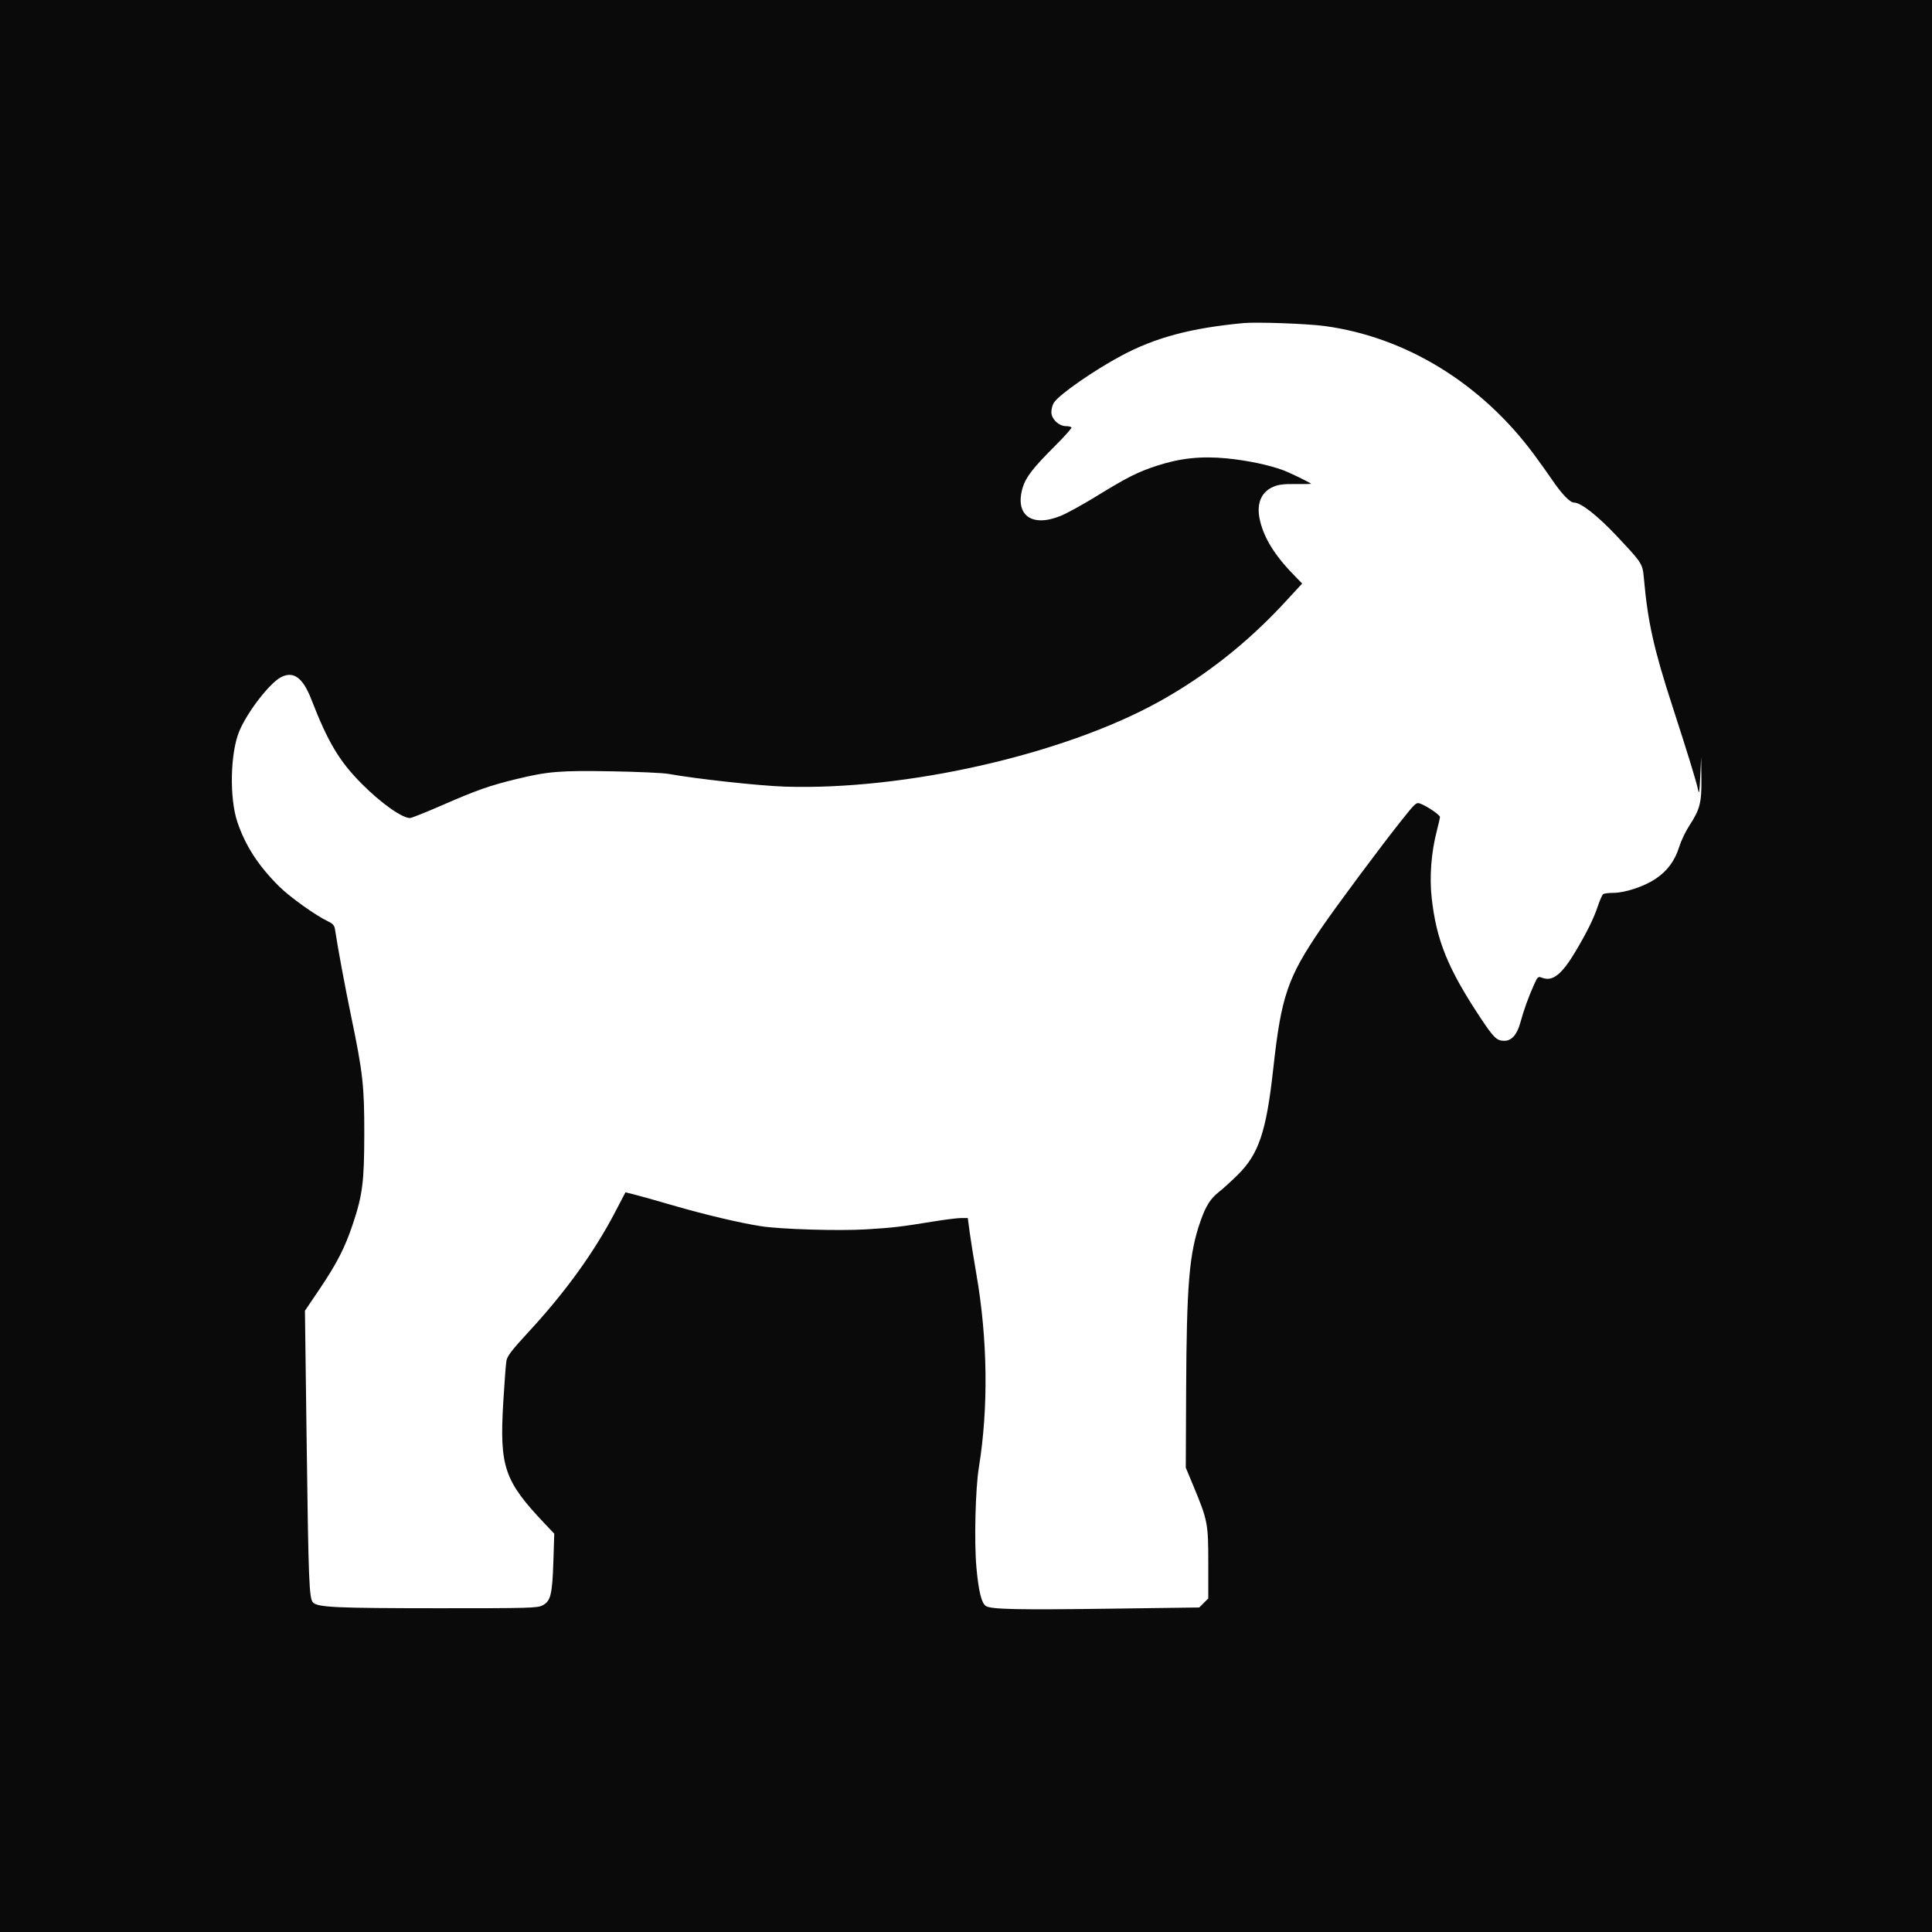
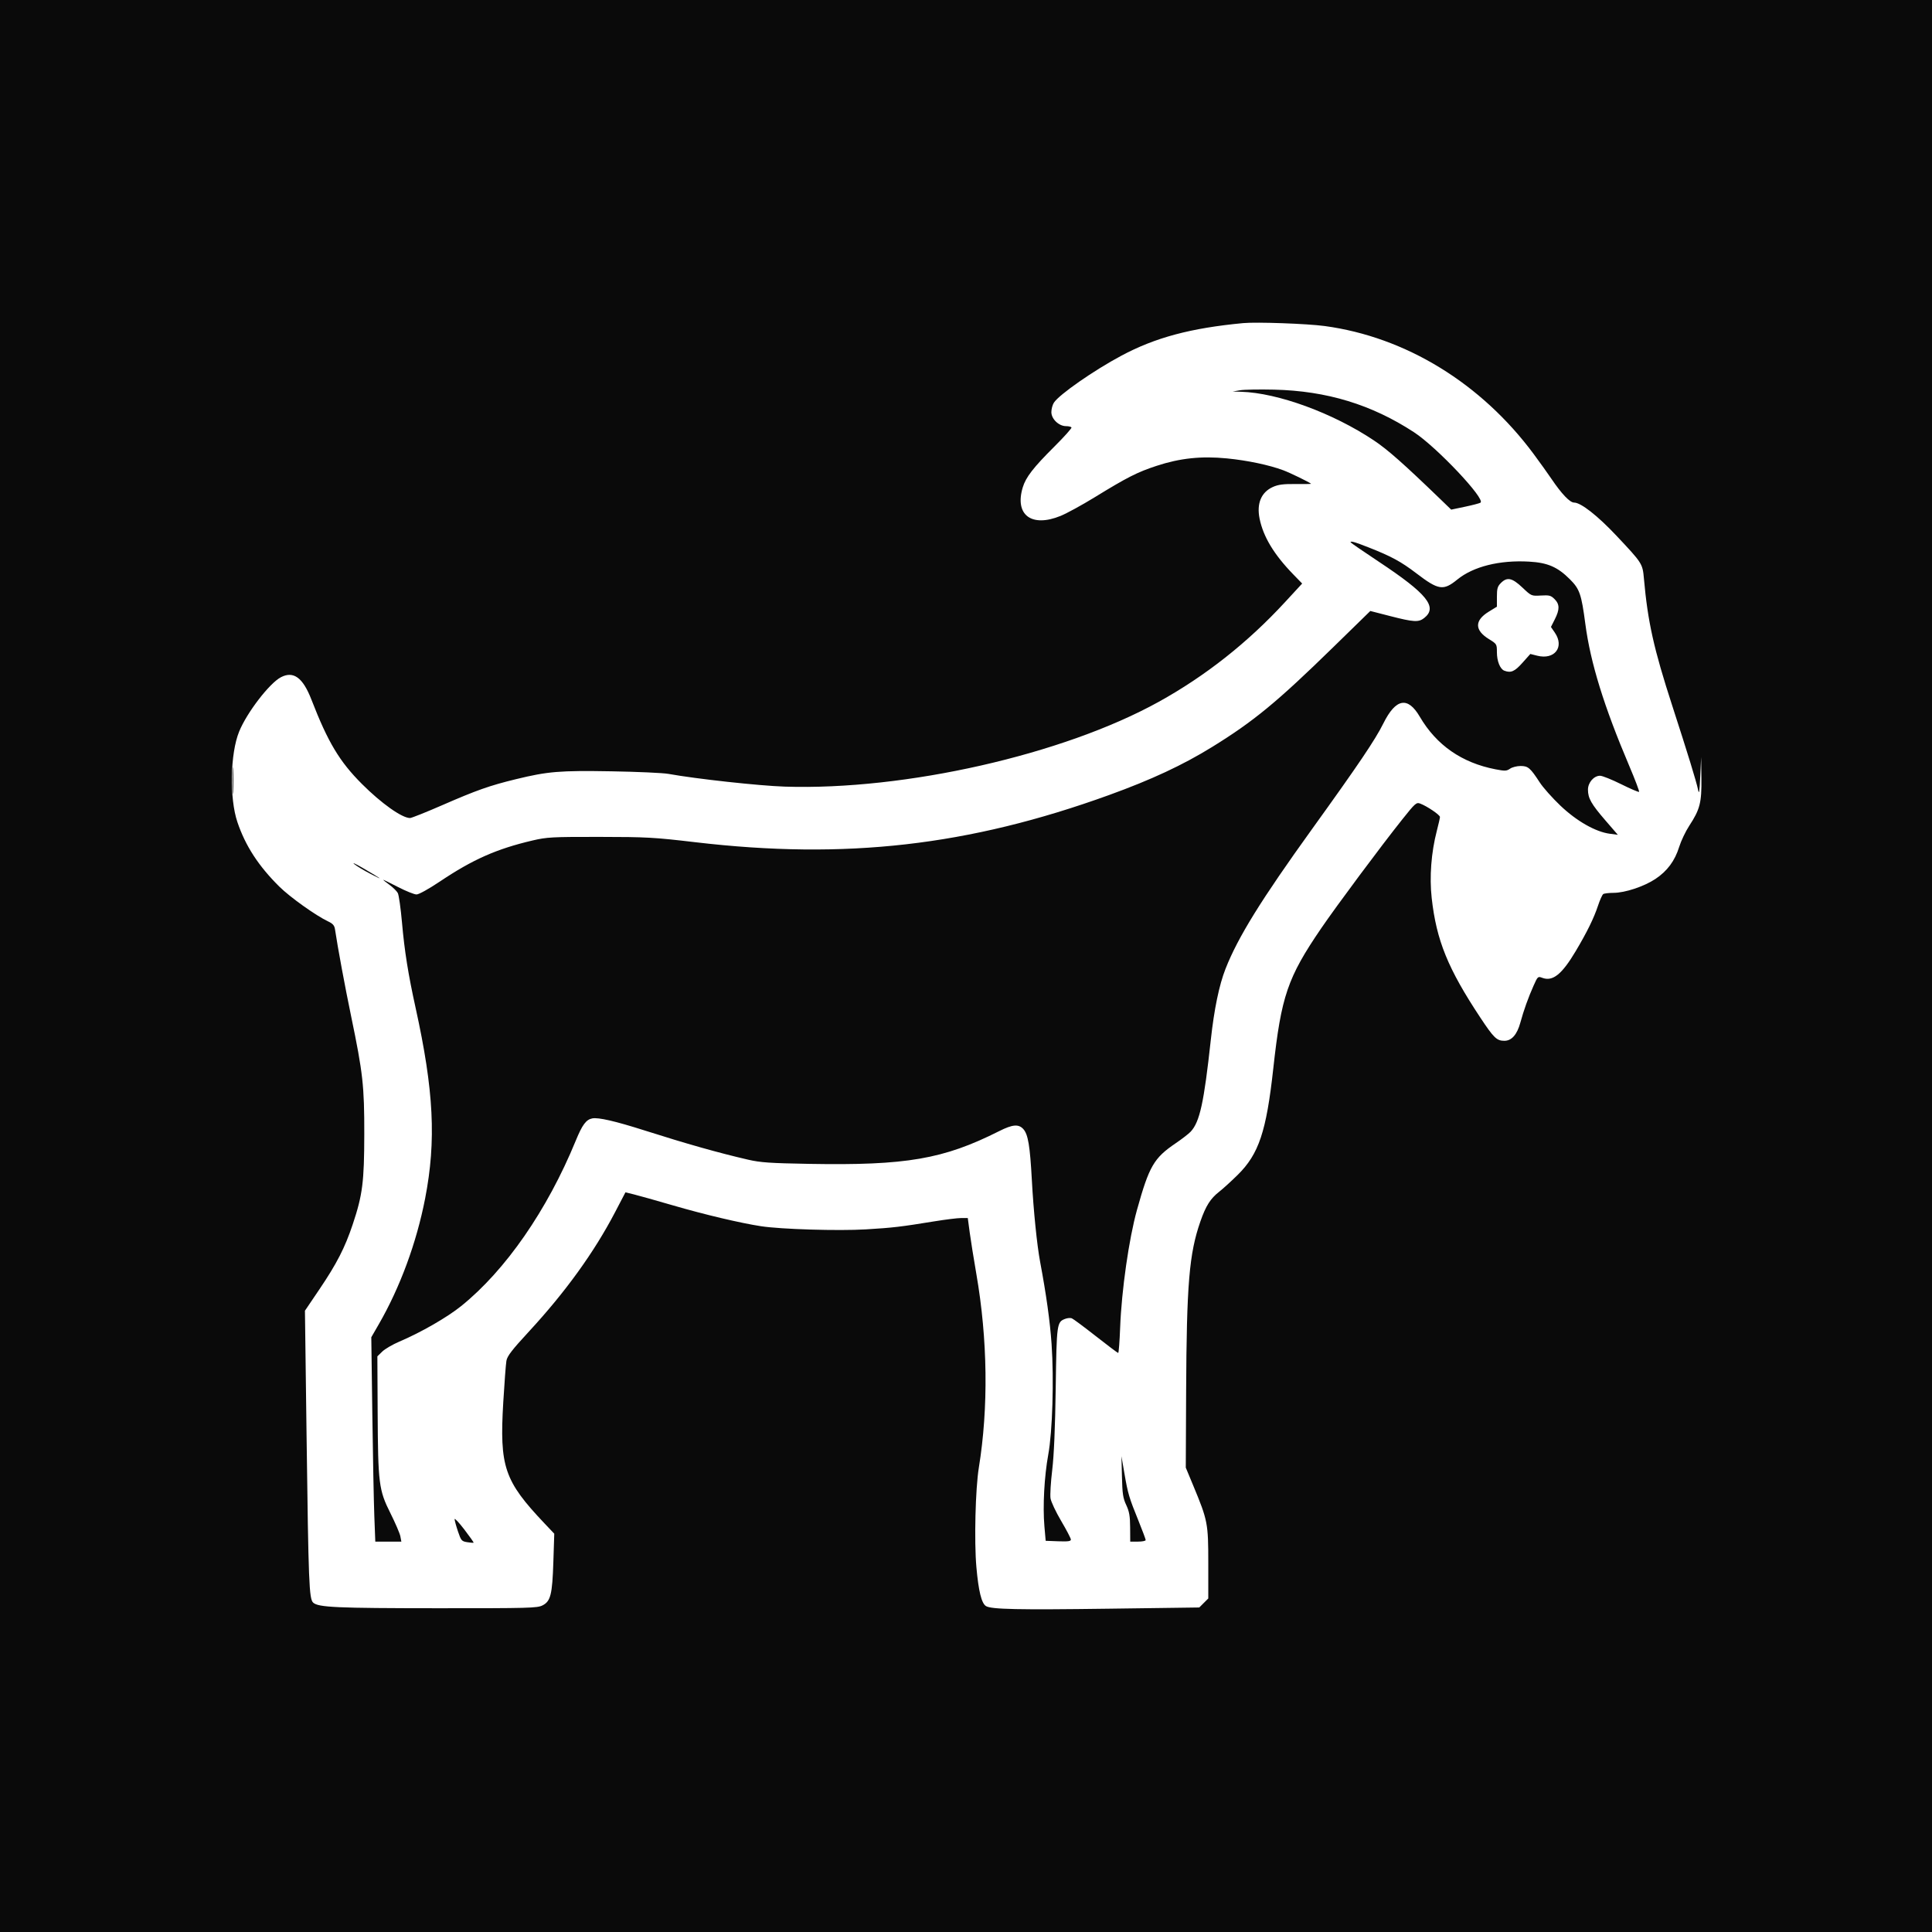
<svg xmlns="http://www.w3.org/2000/svg" viewBox="0 0 1000 1000">
  <rect width="1000" height="1000" fill="#0a0a0a" />
  <g transform="translate(120.00,166.71) scale(0.84164)">
-     <path d="M 622 0.626 C 589.704 3.681, 567.941 9.502, 547.042 20.674 C 530.109 29.726, 508.857 44.516, 505.567 49.538 C 504.705 50.853, 504 53.480, 504 55.376 C 504 59.593, 508.609 64, 513.018 64 C 514.593 64, 516.103 64.358, 516.373 64.795 C 516.644 65.232, 511.916 70.520, 505.867 76.545 C 492.858 89.503, 488.282 95.411, 486.393 101.688 C 481.304 118.598, 491.775 126.488, 509.646 119.208 C 513.416 117.673, 522.800 112.548, 530.500 107.820 C 550.667 95.438, 556.875 92.285, 568.761 88.392 C 583.160 83.675, 596.226 82.294, 611.921 83.830 C 624.565 85.067, 637.940 87.883, 646.651 91.142 C 650.849 92.713, 662.488 98.372, 663.756 99.460 C 663.897 99.580, 659.613 99.639, 654.236 99.590 C 646.621 99.520, 643.521 99.922, 640.213 101.410 C 633.064 104.624, 630.158 111.549, 632.050 120.863 C 634.322 132.043, 640.904 142.944, 652.751 155.147 L 658.233 160.794 647.662 172.254 C 624.682 197.169, 598.794 217.607, 570.072 233.509 C 511.350 266.020, 414.025 288.091, 340 285.684 C 324.261 285.173, 285.470 280.923, 268.500 277.851 C 265.200 277.254, 249.468 276.542, 233.540 276.269 C 201.637 275.723, 194.339 276.326, 174.616 281.137 C 158.457 285.079, 150.576 287.860, 129.383 297.101 C 119.418 301.445, 110.512 305, 109.593 305 C 104.640 305, 91.986 296.042, 80.003 284.053 C 66.192 270.234, 59.118 258.417, 48.939 232.166 C 43.693 218.636, 37.927 214.400, 30.200 218.397 C 23.173 222.032, 9.229 240.170, 4.483 251.848 C -1.013 265.376, -1.538 292.834, 3.420 307.500 C 8.378 322.163, 16.388 334.487, 29.212 347.184 C 35.781 353.686, 51.694 365.034, 59.238 368.595 C 62.112 369.951, 63.083 371.070, 63.438 373.430 C 65.150 384.839, 69.581 408.711, 73.381 427 C 80.603 461.752, 81.498 469.793, 81.450 499.500 C 81.403 528.888, 80.382 536.848, 74.341 554.910 C 69.540 569.267, 64.521 579.053, 53.912 594.749 L 44.957 607.997 45.955 684.749 C 47.139 775.917, 47.510 785.247, 50.043 787.539 C 53.246 790.437, 64.327 790.934, 126.500 790.966 C 182.611 790.994, 187.781 790.857, 191 789.248 C 196.059 786.721, 197.087 782.611, 197.736 762.312 L 198.286 745.125 192.307 738.812 C 167.476 712.598, 164.561 704.030, 166.926 664.230 C 167.637 652.279, 168.506 640.837, 168.859 638.805 C 169.370 635.857, 172.175 632.213, 182.727 620.784 C 205.238 596.405, 222.822 572.034, 235.714 547.347 L 242.060 535.194 247.280 536.469 C 250.151 537.170, 261.050 540.235, 271.500 543.280 C 290.680 548.869, 312.700 554.076, 325.413 556.029 C 337.752 557.924, 373.107 558.988, 389.971 557.971 C 406.527 556.974, 411.386 556.403, 432.030 553.035 C 438.889 551.916, 446.322 551, 448.548 551 L 452.596 551 453.765 559.750 C 454.408 564.563, 456.261 576.150, 457.882 585.500 C 464.838 625.610, 465.372 667.670, 459.395 704.500 C 457.284 717.508, 456.486 749.897, 457.889 765.670 C 459.202 780.438, 461.049 787.949, 463.784 789.643 C 467.047 791.663, 483.317 792.007, 539.729 791.245 L 594.957 790.500 597.729 787.727 L 600.500 784.955 600.500 763.227 C 600.500 738.695, 600.169 736.992, 591.236 715.500 L 586.664 704.500 586.874 658 C 587.175 591.534, 588.741 572.858, 595.679 553 C 599.005 543.479, 601.812 539.049, 607.178 534.848 C 609.530 533.006, 614.663 528.336, 618.584 524.468 C 631.591 511.642, 636.216 497.814, 640.480 459 C 645.362 414.577, 649.259 403.152, 669.815 373 C 679.292 359.099, 706.703 322.277, 719.815 305.835 C 727.876 295.726, 728.454 295.222, 730.910 296.149 C 735.081 297.725, 743.002 303.108, 742.983 304.354 C 742.973 304.984, 742.092 308.863, 741.025 312.974 C 737.605 326.145, 736.458 341.232, 737.894 354.151 C 740.799 380.271, 747.855 397.619, 767.859 427.818 C 776.085 440.236, 777.916 442, 782.586 442 C 787.083 442, 790.409 438.202, 792.443 430.744 C 794.523 423.119, 797.314 415.340, 800.652 407.868 C 803.089 402.411, 803.252 402.269, 805.907 403.271 C 812.314 405.689, 817.930 401.205, 826.470 386.853 C 833.417 375.177, 837.637 366.582, 840.146 359 C 841.329 355.425, 842.793 352.169, 843.398 351.765 C 844.004 351.361, 846.845 351.024, 849.712 351.015 C 856.788 350.995, 868.469 347.123, 875.465 342.479 C 882.763 337.635, 887.430 331.345, 890.096 322.758 C 891.248 319.050, 894.035 313.200, 896.290 309.758 C 902.893 299.679, 903.961 295.501, 903.766 280.500 L 903.598 267.500 903.049 279.500 C 902.603 289.243, 902.347 290.748, 901.685 287.500 C 900.704 282.681, 895.267 264.993, 885.856 236 C 874.467 200.913, 870.787 184.405, 868.415 157.758 C 867.594 148.537, 867.413 148.255, 851.480 131.341 C 839.837 118.983, 829.631 111, 825.471 111 C 822.881 111, 817.813 105.690, 811.522 96.384 C 809.334 93.148, 804.445 86.316, 800.656 81.203 C 768.387 37.645, 721.890 9.158, 672.076 2.426 C 661.316 0.972, 630.178 -0.147, 622 0.626 M 620 41.928 L 615.500 42.700 620.619 42.850 C 643.221 43.513, 677.099 55.913, 702.312 72.752 C 710.936 78.511, 720.534 87.001, 743.696 109.355 L 749.892 115.335 758.290 113.573 C 762.910 112.603, 767.230 111.476, 767.892 111.067 C 771.274 108.977, 740.964 76.858, 727 67.734 C 700.949 50.714, 673.343 42.308, 641 41.545 C 631.925 41.331, 622.475 41.503, 620 41.928 M 688 135.427 C 688 135.661, 695.799 141.025, 705.330 147.345 C 735.172 167.133, 741.765 175.320, 733.253 182.016 C 729.838 184.702, 726.854 184.532, 712.467 180.834 L 700.150 177.669 677.325 199.958 C 642.764 233.708, 628.495 245.465, 602.894 261.282 C 584.915 272.391, 565.534 281.432, 539.500 290.857 C 453.155 322.114, 377.390 330.748, 284.943 319.865 C 259.629 316.884, 255.056 316.631, 226 316.603 C 196.904 316.574, 193.775 316.742, 185 318.794 C 162.839 323.978, 148.241 330.439, 127.895 344.070 C 121.012 348.681, 115.018 352, 113.570 352 C 112.202 352, 107.146 349.975, 102.336 347.500 C 97.527 345.025, 93.391 343, 93.146 343 C 92.900 343, 94.544 344.336, 96.798 345.969 C 99.052 347.601, 101.421 349.918, 102.063 351.118 C 102.705 352.317, 103.870 360.544, 104.652 369.399 C 106.192 386.840, 108.479 401.175, 112.962 421.500 C 124.232 472.595, 125.779 503.370, 118.867 539 C 113.609 566.108, 103.473 593.614, 90.370 616.330 L 85.763 624.318 86.393 671.409 C 86.739 697.309, 87.294 725.587, 87.625 734.250 L 88.228 750 96.239 750 L 104.250 750 103.639 746.750 C 103.302 744.962, 100.547 738.549, 97.517 732.497 C 90.385 718.258, 89.895 714.372, 89.673 670.278 L 89.500 636.057 92.500 633.127 C 94.150 631.516, 98.875 628.761, 103 627.005 C 116.349 621.325, 132.418 612.084, 141.060 605.118 C 168.345 583.124, 193.971 546.142, 211.474 503.500 C 215.541 493.591, 217.871 490.449, 221.695 489.718 C 225.418 489.006, 235.856 491.411, 253.668 497.085 C 279.695 505.375, 299.242 510.894, 317.500 515.107 C 325.097 516.860, 330.943 517.263, 355 517.691 C 414.745 518.755, 437.615 514.816, 471.875 497.563 C 480.117 493.413, 483.812 493.086, 486.716 496.250 C 489.674 499.472, 490.859 506.540, 492.004 527.788 C 493.015 546.550, 495.160 567.714, 497.093 578 C 500.867 598.074, 503.171 614.615, 504.130 628.500 C 505.637 650.335, 504.676 682.363, 502.088 696.500 C 499.649 709.828, 498.651 728.320, 499.714 740.500 L 500.500 749.500 508.250 749.792 C 514.222 750.017, 516 749.775, 516 748.739 C 516 747.998, 513.312 742.847, 510.027 737.290 C 506.741 731.733, 503.793 725.457, 503.474 723.343 C 503.156 721.230, 503.625 713.425, 504.517 706 C 505.601 696.976, 506.316 680.232, 506.673 655.500 C 507.248 615.723, 507.354 614.957, 512.544 612.983 C 513.885 612.473, 515.692 612.328, 516.558 612.661 C 517.425 612.993, 524.066 617.925, 531.317 623.620 C 538.568 629.315, 544.770 633.980, 545.101 633.987 C 545.431 633.994, 545.972 626.913, 546.303 618.250 C 547.175 595.394, 551.710 563.722, 556.647 546 C 564.151 519.070, 567.029 514.111, 580.439 505.018 C 584.322 502.384, 588.491 499.160, 589.701 497.852 C 595.264 491.844, 597.834 480.112, 602.042 441.500 C 604.105 422.574, 607.188 407.680, 611.102 397.732 C 618.779 378.221, 632.949 355.346, 664.519 311.500 C 692.950 272.014, 703.182 256.854, 708.147 246.856 C 715.815 231.418, 723.179 230.046, 730.566 242.677 C 740.793 260.164, 756.425 271.032, 777.109 275.032 C 782.971 276.166, 783.985 276.124, 786.082 274.655 C 787.381 273.745, 790.291 273, 792.548 273 C 797.193 273, 798.496 274.120, 804.409 283.193 C 806.449 286.324, 812.142 292.715, 817.060 297.395 C 827.043 306.894, 838.684 313.515, 847.437 314.671 L 852.375 315.323 844.689 306.424 C 836.037 296.408, 834 292.811, 834 287.553 C 834 283.174, 837.632 279, 841.443 279 C 842.836 279, 848.688 281.343, 854.447 284.208 C 860.206 287.072, 865.150 289.183, 865.434 288.900 C 865.717 288.616, 862.998 281.435, 859.391 272.942 C 843.814 236.264, 835.545 209.538, 832.394 185.692 C 829.958 167.257, 828.896 164.181, 822.883 158.169 C 815.317 150.603, 809.238 147.968, 797.837 147.315 C 779.674 146.274, 763.508 150.305, 753.651 158.334 C 745.040 165.348, 742.099 164.904, 728.519 154.543 C 719.051 147.319, 713.059 144.061, 699.257 138.634 C 690.447 135.171, 688 134.473, 688 135.427 M 780.455 160.455 C 778.389 162.520, 778 163.869, 778 168.964 L 778 175.018 772.925 178.141 C 764.164 183.532, 764.231 189.509, 773.115 194.976 C 777.922 197.933, 778 198.063, 778 203.040 C 778 208.506, 779.956 213.385, 782.545 214.379 C 786.583 215.929, 788.910 214.921, 793.698 209.550 L 798.555 204.100 802.751 205.165 C 813.509 207.895, 819.692 199.818, 813.615 190.972 L 811.230 187.500 813.615 182.783 C 816.672 176.738, 816.631 173.540, 813.456 170.365 C 811.206 168.116, 810.235 167.860, 805.064 168.158 C 799.220 168.495, 799.213 168.492, 793.668 163.247 C 787.348 157.270, 784.286 156.623, 780.455 160.455 M 0.392 282 C 0.392 289.425, 0.549 292.462, 0.742 288.750 C 0.934 285.038, 0.934 278.962, 0.742 275.250 C 0.549 271.538, 0.392 274.575, 0.392 282 M 75.258 333.307 C 76.775 334.561, 81.275 337.273, 85.258 339.333 C 93.883 343.793, 92.567 342.763, 81 335.998 C 76.325 333.264, 73.741 332.053, 75.258 333.307 M 547.402 710 C 547.658 720.614, 548.057 723.254, 550.043 727.500 C 551.913 731.498, 552.394 734.253, 552.441 741.249 L 552.500 749.998 557.250 749.999 C 559.862 749.999, 562 749.571, 562 749.047 C 562 748.523, 560.029 743.236, 557.620 737.297 C 551.773 722.885, 551.086 720.577, 548.940 708.151 L 547.101 697.500 547.402 710 M 137 736.184 C 137 736.969, 137.923 740.344, 139.050 743.683 C 140.977 749.388, 141.321 749.790, 144.748 750.347 C 146.754 750.672, 148.524 750.809, 148.681 750.652 C 148.839 750.494, 146.275 746.854, 142.984 742.561 C 139.693 738.269, 137 735.399, 137 736.184" fill="#ffffff" />
+     <path fill-rule="evenodd" d="M 622 0.626 C 589.704 3.681, 567.941 9.502, 547.042 20.674 C 530.109 29.726, 508.857 44.516, 505.567 49.538 C 504.705 50.853, 504 53.480, 504 55.376 C 504 59.593, 508.609 64, 513.018 64 C 514.593 64, 516.103 64.358, 516.373 64.795 C 516.644 65.232, 511.916 70.520, 505.867 76.545 C 492.858 89.503, 488.282 95.411, 486.393 101.688 C 481.304 118.598, 491.775 126.488, 509.646 119.208 C 513.416 117.673, 522.800 112.548, 530.500 107.820 C 550.667 95.438, 556.875 92.285, 568.761 88.392 C 583.160 83.675, 596.226 82.294, 611.921 83.830 C 624.565 85.067, 637.940 87.883, 646.651 91.142 C 650.849 92.713, 662.488 98.372, 663.756 99.460 C 663.897 99.580, 659.613 99.639, 654.236 99.590 C 646.621 99.520, 643.521 99.922, 640.213 101.410 C 633.064 104.624, 630.158 111.549, 632.050 120.863 C 634.322 132.043, 640.904 142.944, 652.751 155.147 L 658.233 160.794 647.662 172.254 C 624.682 197.169, 598.794 217.607, 570.072 233.509 C 511.350 266.020, 414.025 288.091, 340 285.684 C 324.261 285.173, 285.470 280.923, 268.500 277.851 C 265.200 277.254, 249.468 276.542, 233.540 276.269 C 201.637 275.723, 194.339 276.326, 174.616 281.137 C 158.457 285.079, 150.576 287.860, 129.383 297.101 C 119.418 301.445, 110.512 305, 109.593 305 C 104.640 305, 91.986 296.042, 80.003 284.053 C 66.192 270.234, 59.118 258.417, 48.939 232.166 C 43.693 218.636, 37.927 214.400, 30.200 218.397 C 23.173 222.032, 9.229 240.170, 4.483 251.848 C -1.013 265.376, -1.538 292.834, 3.420 307.500 C 8.378 322.163, 16.388 334.487, 29.212 347.184 C 35.781 353.686, 51.694 365.034, 59.238 368.595 C 62.112 369.951, 63.083 371.070, 63.438 373.430 C 65.150 384.839, 69.581 408.711, 73.381 427 C 80.603 461.752, 81.498 469.793, 81.450 499.500 C 81.403 528.888, 80.382 536.848, 74.341 554.910 C 69.540 569.267, 64.521 579.053, 53.912 594.749 L 44.957 607.997 45.955 684.749 C 47.139 775.917, 47.510 785.247, 50.043 787.539 C 53.246 790.437, 64.327 790.934, 126.500 790.966 C 182.611 790.994, 187.781 790.857, 191 789.248 C 196.059 786.721, 197.087 782.611, 197.736 762.312 L 198.286 745.125 192.307 738.812 C 167.476 712.598, 164.561 704.030, 166.926 664.230 C 167.637 652.279, 168.506 640.837, 168.859 638.805 C 169.370 635.857, 172.175 632.213, 182.727 620.784 C 205.238 596.405, 222.822 572.034, 235.714 547.347 L 242.060 535.194 247.280 536.469 C 250.151 537.170, 261.050 540.235, 271.500 543.280 C 290.680 548.869, 312.700 554.076, 325.413 556.029 C 337.752 557.924, 373.107 558.988, 389.971 557.971 C 406.527 556.974, 411.386 556.403, 432.030 553.035 C 438.889 551.916, 446.322 551, 448.548 551 L 452.596 551 453.765 559.750 C 454.408 564.563, 456.261 576.150, 457.882 585.500 C 464.838 625.610, 465.372 667.670, 459.395 704.500 C 457.284 717.508, 456.486 749.897, 457.889 765.670 C 459.202 780.438, 461.049 787.949, 463.784 789.643 C 467.047 791.663, 483.317 792.007, 539.729 791.245 L 594.957 790.500 597.729 787.727 L 600.500 784.955 600.500 763.227 C 600.500 738.695, 600.169 736.992, 591.236 715.500 L 586.664 704.500 586.874 658 C 587.175 591.534, 588.741 572.858, 595.679 553 C 599.005 543.479, 601.812 539.049, 607.178 534.848 C 609.530 533.006, 614.663 528.336, 618.584 524.468 C 631.591 511.642, 636.216 497.814, 640.480 459 C 645.362 414.577, 649.259 403.152, 669.815 373 C 679.292 359.099, 706.703 322.277, 719.815 305.835 C 727.876 295.726, 728.454 295.222, 730.910 296.149 C 735.081 297.725, 743.002 303.108, 742.983 304.354 C 742.973 304.984, 742.092 308.863, 741.025 312.974 C 737.605 326.145, 736.458 341.232, 737.894 354.151 C 740.799 380.271, 747.855 397.619, 767.859 427.818 C 776.085 440.236, 777.916 442, 782.586 442 C 787.083 442, 790.409 438.202, 792.443 430.744 C 794.523 423.119, 797.314 415.340, 800.652 407.868 C 803.089 402.411, 803.252 402.269, 805.907 403.271 C 812.314 405.689, 817.930 401.205, 826.470 386.853 C 833.417 375.177, 837.637 366.582, 840.146 359 C 841.329 355.425, 842.793 352.169, 843.398 351.765 C 844.004 351.361, 846.845 351.024, 849.712 351.015 C 856.788 350.995, 868.469 347.123, 875.465 342.479 C 882.763 337.635, 887.430 331.345, 890.096 322.758 C 891.248 319.050, 894.035 313.200, 896.290 309.758 C 902.893 299.679, 903.961 295.501, 903.766 280.500 L 903.598 267.500 903.049 279.500 C 902.603 289.243, 902.347 290.748, 901.685 287.500 C 900.704 282.681, 895.267 264.993, 885.856 236 C 874.467 200.913, 870.787 184.405, 868.415 157.758 C 867.594 148.537, 867.413 148.255, 851.480 131.341 C 839.837 118.983, 829.631 111, 825.471 111 C 822.881 111, 817.813 105.690, 811.522 96.384 C 809.334 93.148, 804.445 86.316, 800.656 81.203 C 768.387 37.645, 721.890 9.158, 672.076 2.426 C 661.316 0.972, 630.178 -0.147, 622 0.626 M 620 41.928 L 615.500 42.700 620.619 42.850 C 643.221 43.513, 677.099 55.913, 702.312 72.752 C 710.936 78.511, 720.534 87.001, 743.696 109.355 L 749.892 115.335 758.290 113.573 C 762.910 112.603, 767.230 111.476, 767.892 111.067 C 771.274 108.977, 740.964 76.858, 727 67.734 C 700.949 50.714, 673.343 42.308, 641 41.545 C 631.925 41.331, 622.475 41.503, 620 41.928 M 688 135.427 C 688 135.661, 695.799 141.025, 705.330 147.345 C 735.172 167.133, 741.765 175.320, 733.253 182.016 C 729.838 184.702, 726.854 184.532, 712.467 180.834 L 700.150 177.669 677.325 199.958 C 642.764 233.708, 628.495 245.465, 602.894 261.282 C 584.915 272.391, 565.534 281.432, 539.500 290.857 C 453.155 322.114, 377.390 330.748, 284.943 319.865 C 259.629 316.884, 255.056 316.631, 226 316.603 C 196.904 316.574, 193.775 316.742, 185 318.794 C 162.839 323.978, 148.241 330.439, 127.895 344.070 C 121.012 348.681, 115.018 352, 113.570 352 C 112.202 352, 107.146 349.975, 102.336 347.500 C 97.527 345.025, 93.391 343, 93.146 343 C 92.900 343, 94.544 344.336, 96.798 345.969 C 99.052 347.601, 101.421 349.918, 102.063 351.118 C 102.705 352.317, 103.870 360.544, 104.652 369.399 C 106.192 386.840, 108.479 401.175, 112.962 421.500 C 124.232 472.595, 125.779 503.370, 118.867 539 C 113.609 566.108, 103.473 593.614, 90.370 616.330 L 85.763 624.318 86.393 671.409 C 86.739 697.309, 87.294 725.587, 87.625 734.250 L 88.228 750 96.239 750 L 104.250 750 103.639 746.750 C 103.302 744.962, 100.547 738.549, 97.517 732.497 C 90.385 718.258, 89.895 714.372, 89.673 670.278 L 89.500 636.057 92.500 633.127 C 94.150 631.516, 98.875 628.761, 103 627.005 C 116.349 621.325, 132.418 612.084, 141.060 605.118 C 168.345 583.124, 193.971 546.142, 211.474 503.500 C 215.541 493.591, 217.871 490.449, 221.695 489.718 C 225.418 489.006, 235.856 491.411, 253.668 497.085 C 279.695 505.375, 299.242 510.894, 317.500 515.107 C 325.097 516.860, 330.943 517.263, 355 517.691 C 414.745 518.755, 437.615 514.816, 471.875 497.563 C 480.117 493.413, 483.812 493.086, 486.716 496.250 C 489.674 499.472, 490.859 506.540, 492.004 527.788 C 493.015 546.550, 495.160 567.714, 497.093 578 C 500.867 598.074, 503.171 614.615, 504.130 628.500 C 505.637 650.335, 504.676 682.363, 502.088 696.500 C 499.649 709.828, 498.651 728.320, 499.714 740.500 L 500.500 749.500 508.250 749.792 C 514.222 750.017, 516 749.775, 516 748.739 C 516 747.998, 513.312 742.847, 510.027 737.290 C 506.741 731.733, 503.793 725.457, 503.474 723.343 C 503.156 721.230, 503.625 713.425, 504.517 706 C 505.601 696.976, 506.316 680.232, 506.673 655.500 C 507.248 615.723, 507.354 614.957, 512.544 612.983 C 513.885 612.473, 515.692 612.328, 516.558 612.661 C 517.425 612.993, 524.066 617.925, 531.317 623.620 C 538.568 629.315, 544.770 633.980, 545.101 633.987 C 545.431 633.994, 545.972 626.913, 546.303 618.250 C 547.175 595.394, 551.710 563.722, 556.647 546 C 564.151 519.070, 567.029 514.111, 580.439 505.018 C 584.322 502.384, 588.491 499.160, 589.701 497.852 C 595.264 491.844, 597.834 480.112, 602.042 441.500 C 604.105 422.574, 607.188 407.680, 611.102 397.732 C 618.779 378.221, 632.949 355.346, 664.519 311.500 C 692.950 272.014, 703.182 256.854, 708.147 246.856 C 715.815 231.418, 723.179 230.046, 730.566 242.677 C 740.793 260.164, 756.425 271.032, 777.109 275.032 C 782.971 276.166, 783.985 276.124, 786.082 274.655 C 787.381 273.745, 790.291 273, 792.548 273 C 797.193 273, 798.496 274.120, 804.409 283.193 C 806.449 286.324, 812.142 292.715, 817.060 297.395 C 827.043 306.894, 838.684 313.515, 847.437 314.671 L 852.375 315.323 844.689 306.424 C 836.037 296.408, 834 292.811, 834 287.553 C 834 283.174, 837.632 279, 841.443 279 C 842.836 279, 848.688 281.343, 854.447 284.208 C 860.206 287.072, 865.150 289.183, 865.434 288.900 C 865.717 288.616, 862.998 281.435, 859.391 272.942 C 843.814 236.264, 835.545 209.538, 832.394 185.692 C 829.958 167.257, 828.896 164.181, 822.883 158.169 C 815.317 150.603, 809.238 147.968, 797.837 147.315 C 779.674 146.274, 763.508 150.305, 753.651 158.334 C 745.040 165.348, 742.099 164.904, 728.519 154.543 C 719.051 147.319, 713.059 144.061, 699.257 138.634 C 690.447 135.171, 688 134.473, 688 135.427 M 780.455 160.455 C 778.389 162.520, 778 163.869, 778 168.964 L 778 175.018 772.925 178.141 C 764.164 183.532, 764.231 189.509, 773.115 194.976 C 777.922 197.933, 778 198.063, 778 203.040 C 778 208.506, 779.956 213.385, 782.545 214.379 C 786.583 215.929, 788.910 214.921, 793.698 209.550 L 798.555 204.100 802.751 205.165 C 813.509 207.895, 819.692 199.818, 813.615 190.972 L 811.230 187.500 813.615 182.783 C 816.672 176.738, 816.631 173.540, 813.456 170.365 C 811.206 168.116, 810.235 167.860, 805.064 168.158 C 799.220 168.495, 799.213 168.492, 793.668 163.247 C 787.348 157.270, 784.286 156.623, 780.455 160.455 M 0.392 282 C 0.392 289.425, 0.549 292.462, 0.742 288.750 C 0.934 285.038, 0.934 278.962, 0.742 275.250 C 0.549 271.538, 0.392 274.575, 0.392 282 M 75.258 333.307 C 76.775 334.561, 81.275 337.273, 85.258 339.333 C 93.883 343.793, 92.567 342.763, 81 335.998 C 76.325 333.264, 73.741 332.053, 75.258 333.307 M 547.402 710 C 547.658 720.614, 548.057 723.254, 550.043 727.500 C 551.913 731.498, 552.394 734.253, 552.441 741.249 L 552.500 749.998 557.250 749.999 C 559.862 749.999, 562 749.571, 562 749.047 C 562 748.523, 560.029 743.236, 557.620 737.297 C 551.773 722.885, 551.086 720.577, 548.940 708.151 L 547.101 697.500 547.402 710 M 137 736.184 C 137 736.969, 137.923 740.344, 139.050 743.683 C 140.977 749.388, 141.321 749.790, 144.748 750.347 C 146.754 750.672, 148.524 750.809, 148.681 750.652 C 148.839 750.494, 146.275 746.854, 142.984 742.561 C 139.693 738.269, 137 735.399, 137 736.184" fill="#ffffff" />
  </g>
</svg>
